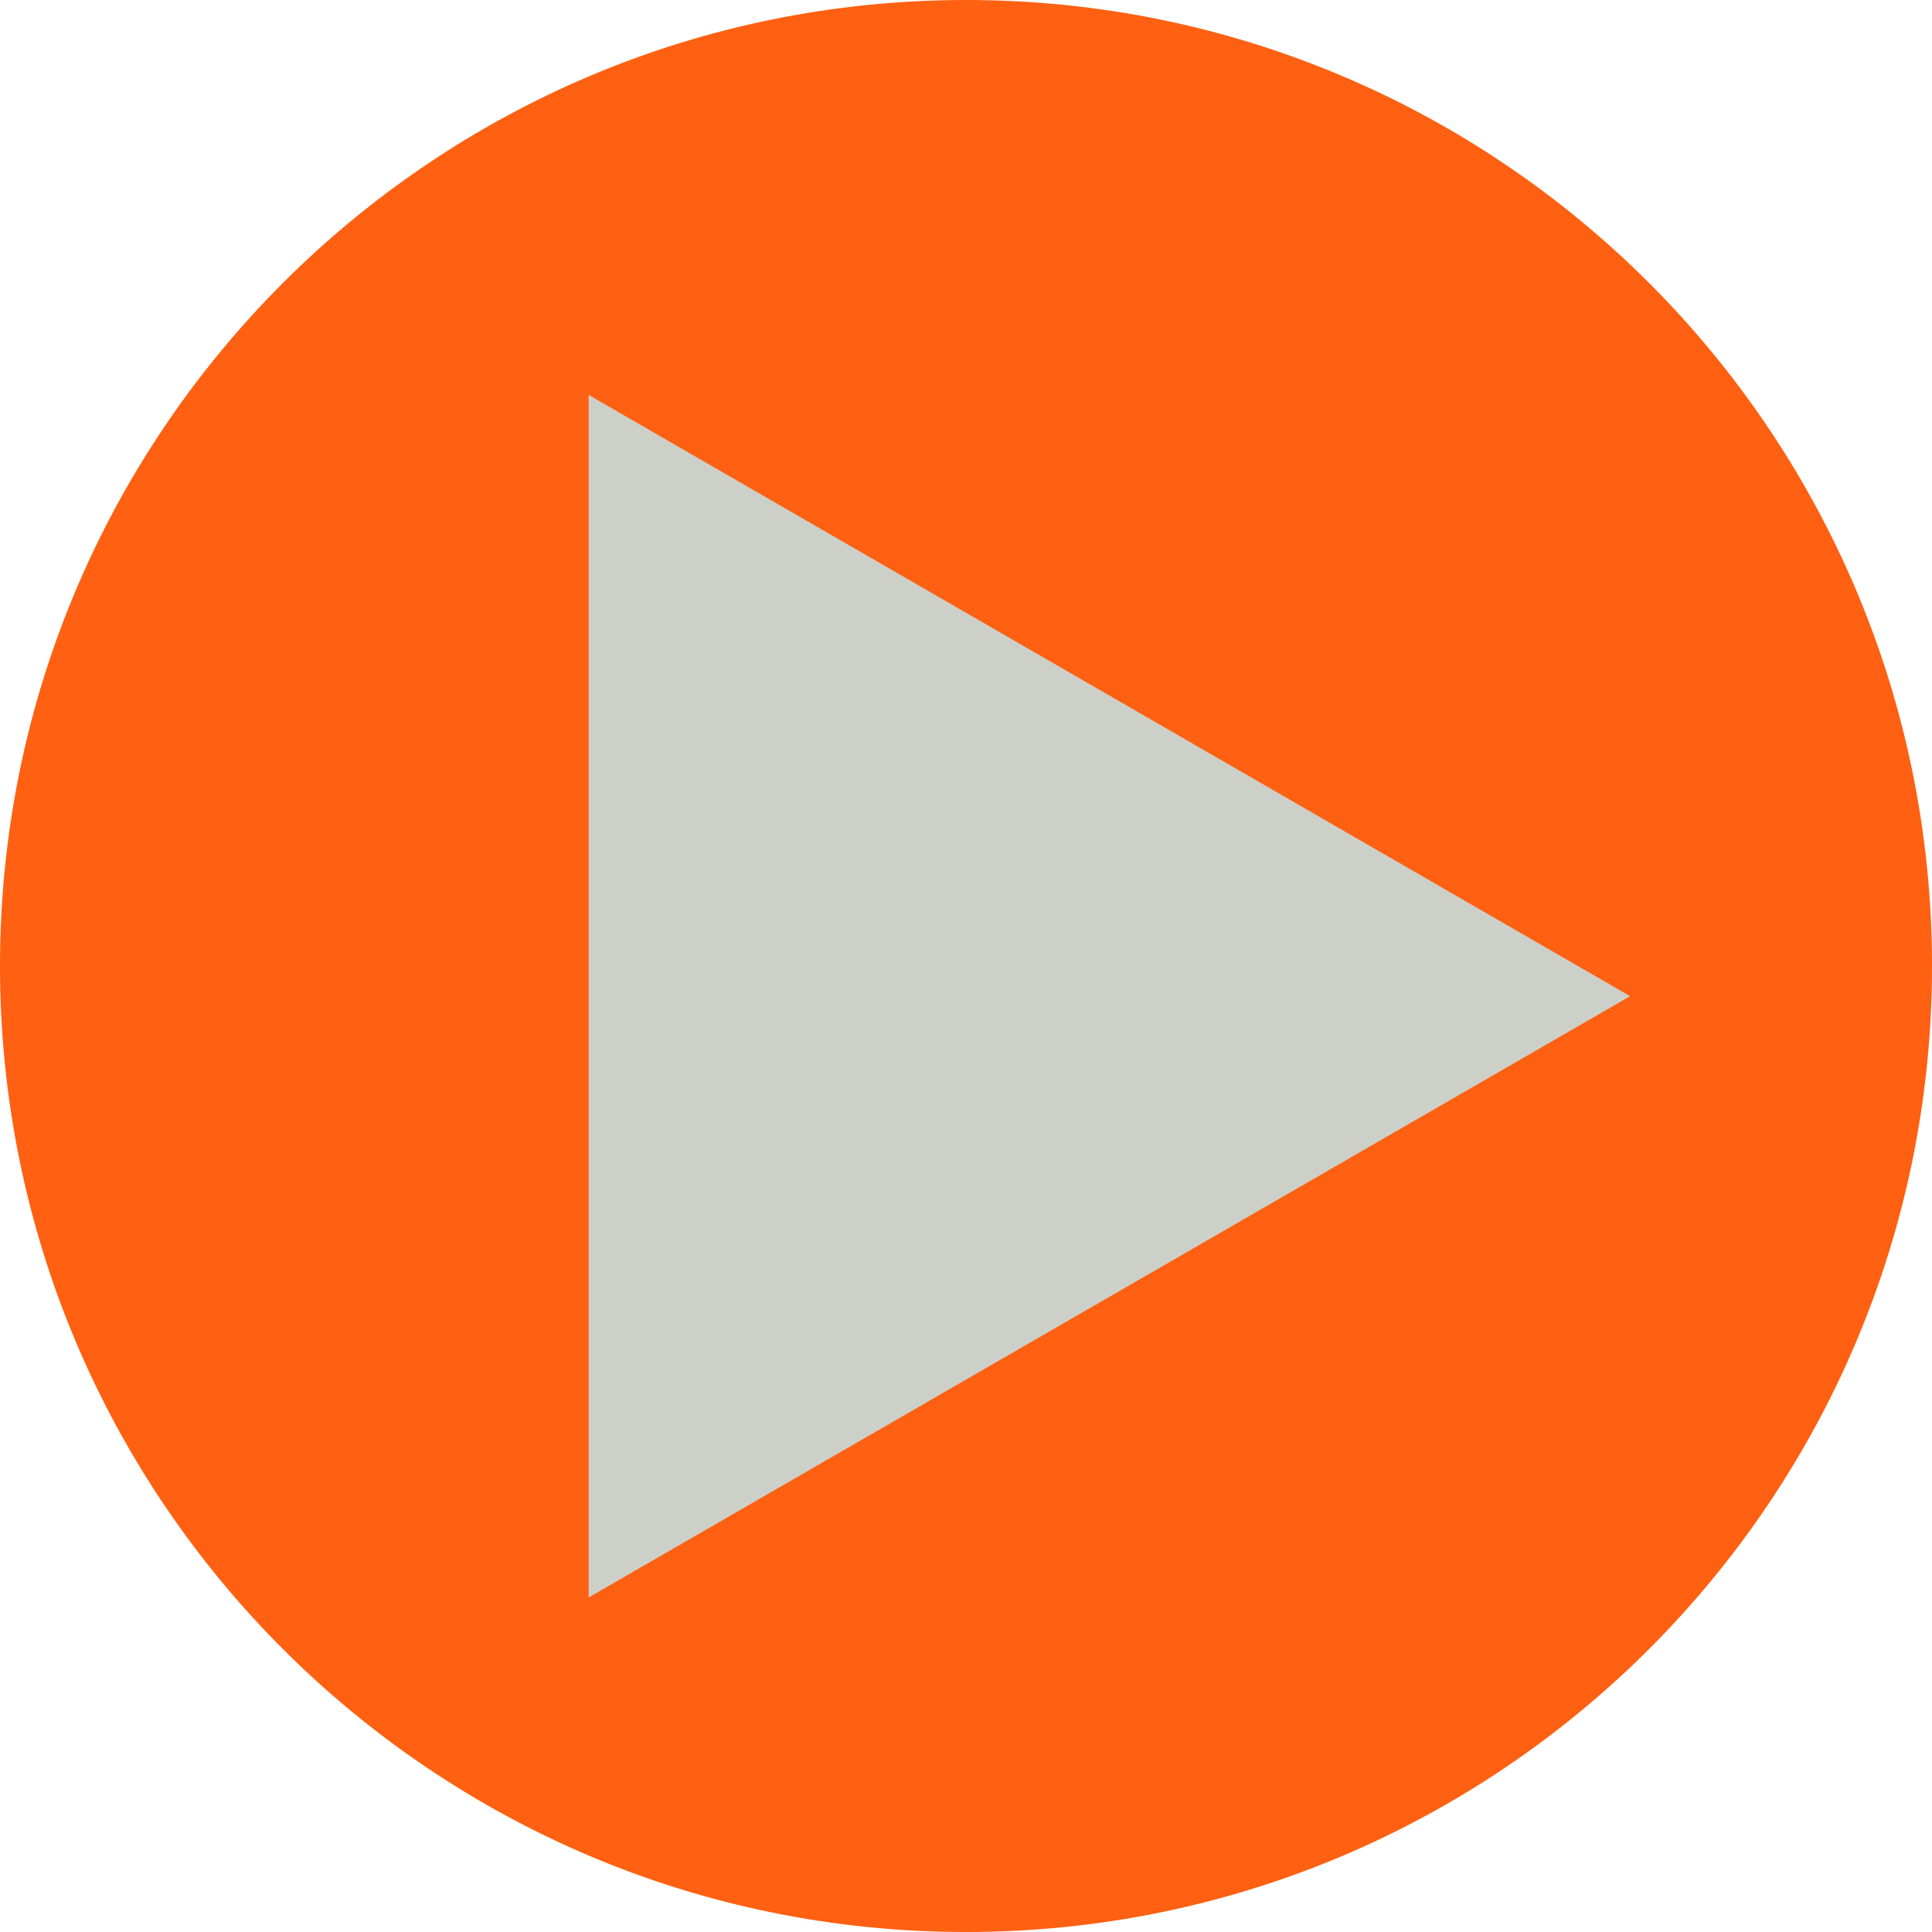
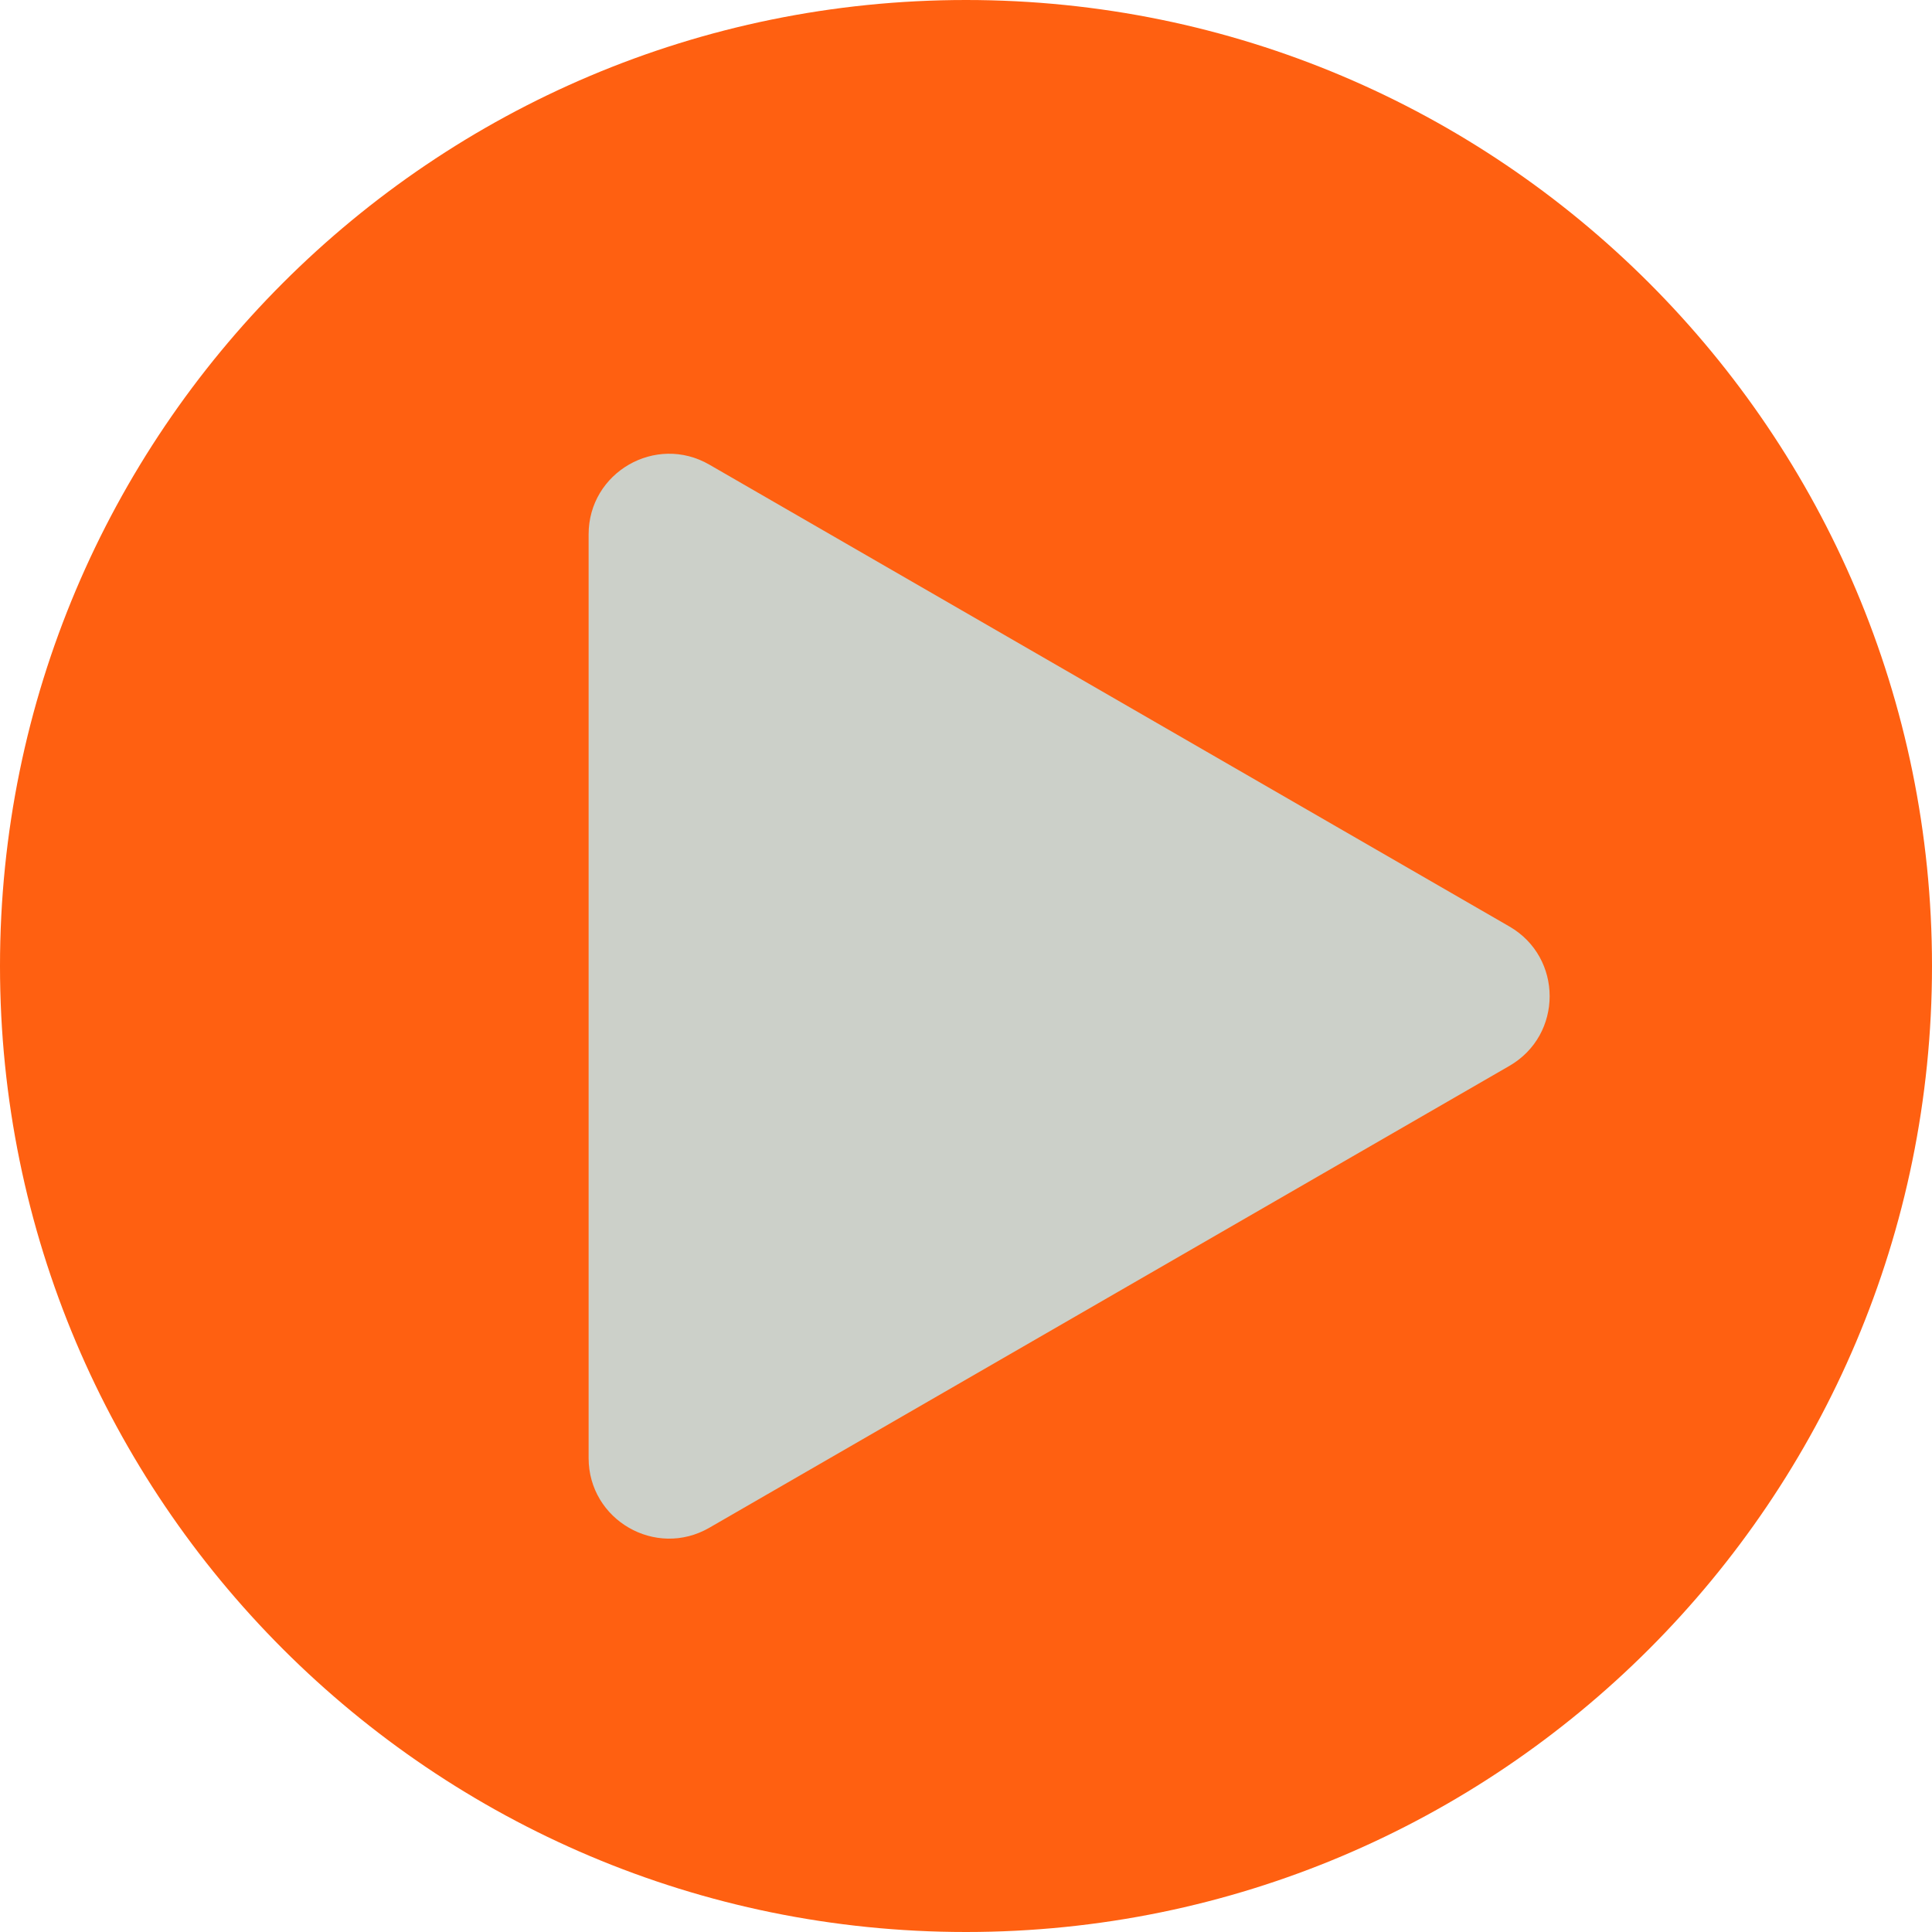
- <svg xmlns="http://www.w3.org/2000/svg" width="32" height="32" viewBox="0 0 32 32" fill="none">
-   <circle cx="16" cy="16" r="16" fill="#FF6011" />
-   <path d="M27 16.5L9.75 26.459L9.75 6.541L27 16.5Z" fill="#CCD0C9" />
+ <svg xmlns="http://www.w3.org/2000/svg" width="24" height="24" viewBox="0 0 24 24" fill="none">
+   <circle cx="12" cy="12" r="12" fill="#FF6011" />
+   <path d="M18.75 11.509C19.417 11.894 19.417 12.856 18.75 13.241L8.812 18.978C8.146 19.363 7.312 18.882 7.312 18.112L7.312 6.638C7.312 5.868 8.146 5.387 8.812 5.772L18.75 11.509Z" fill="#CCD0C9" />
</svg>
